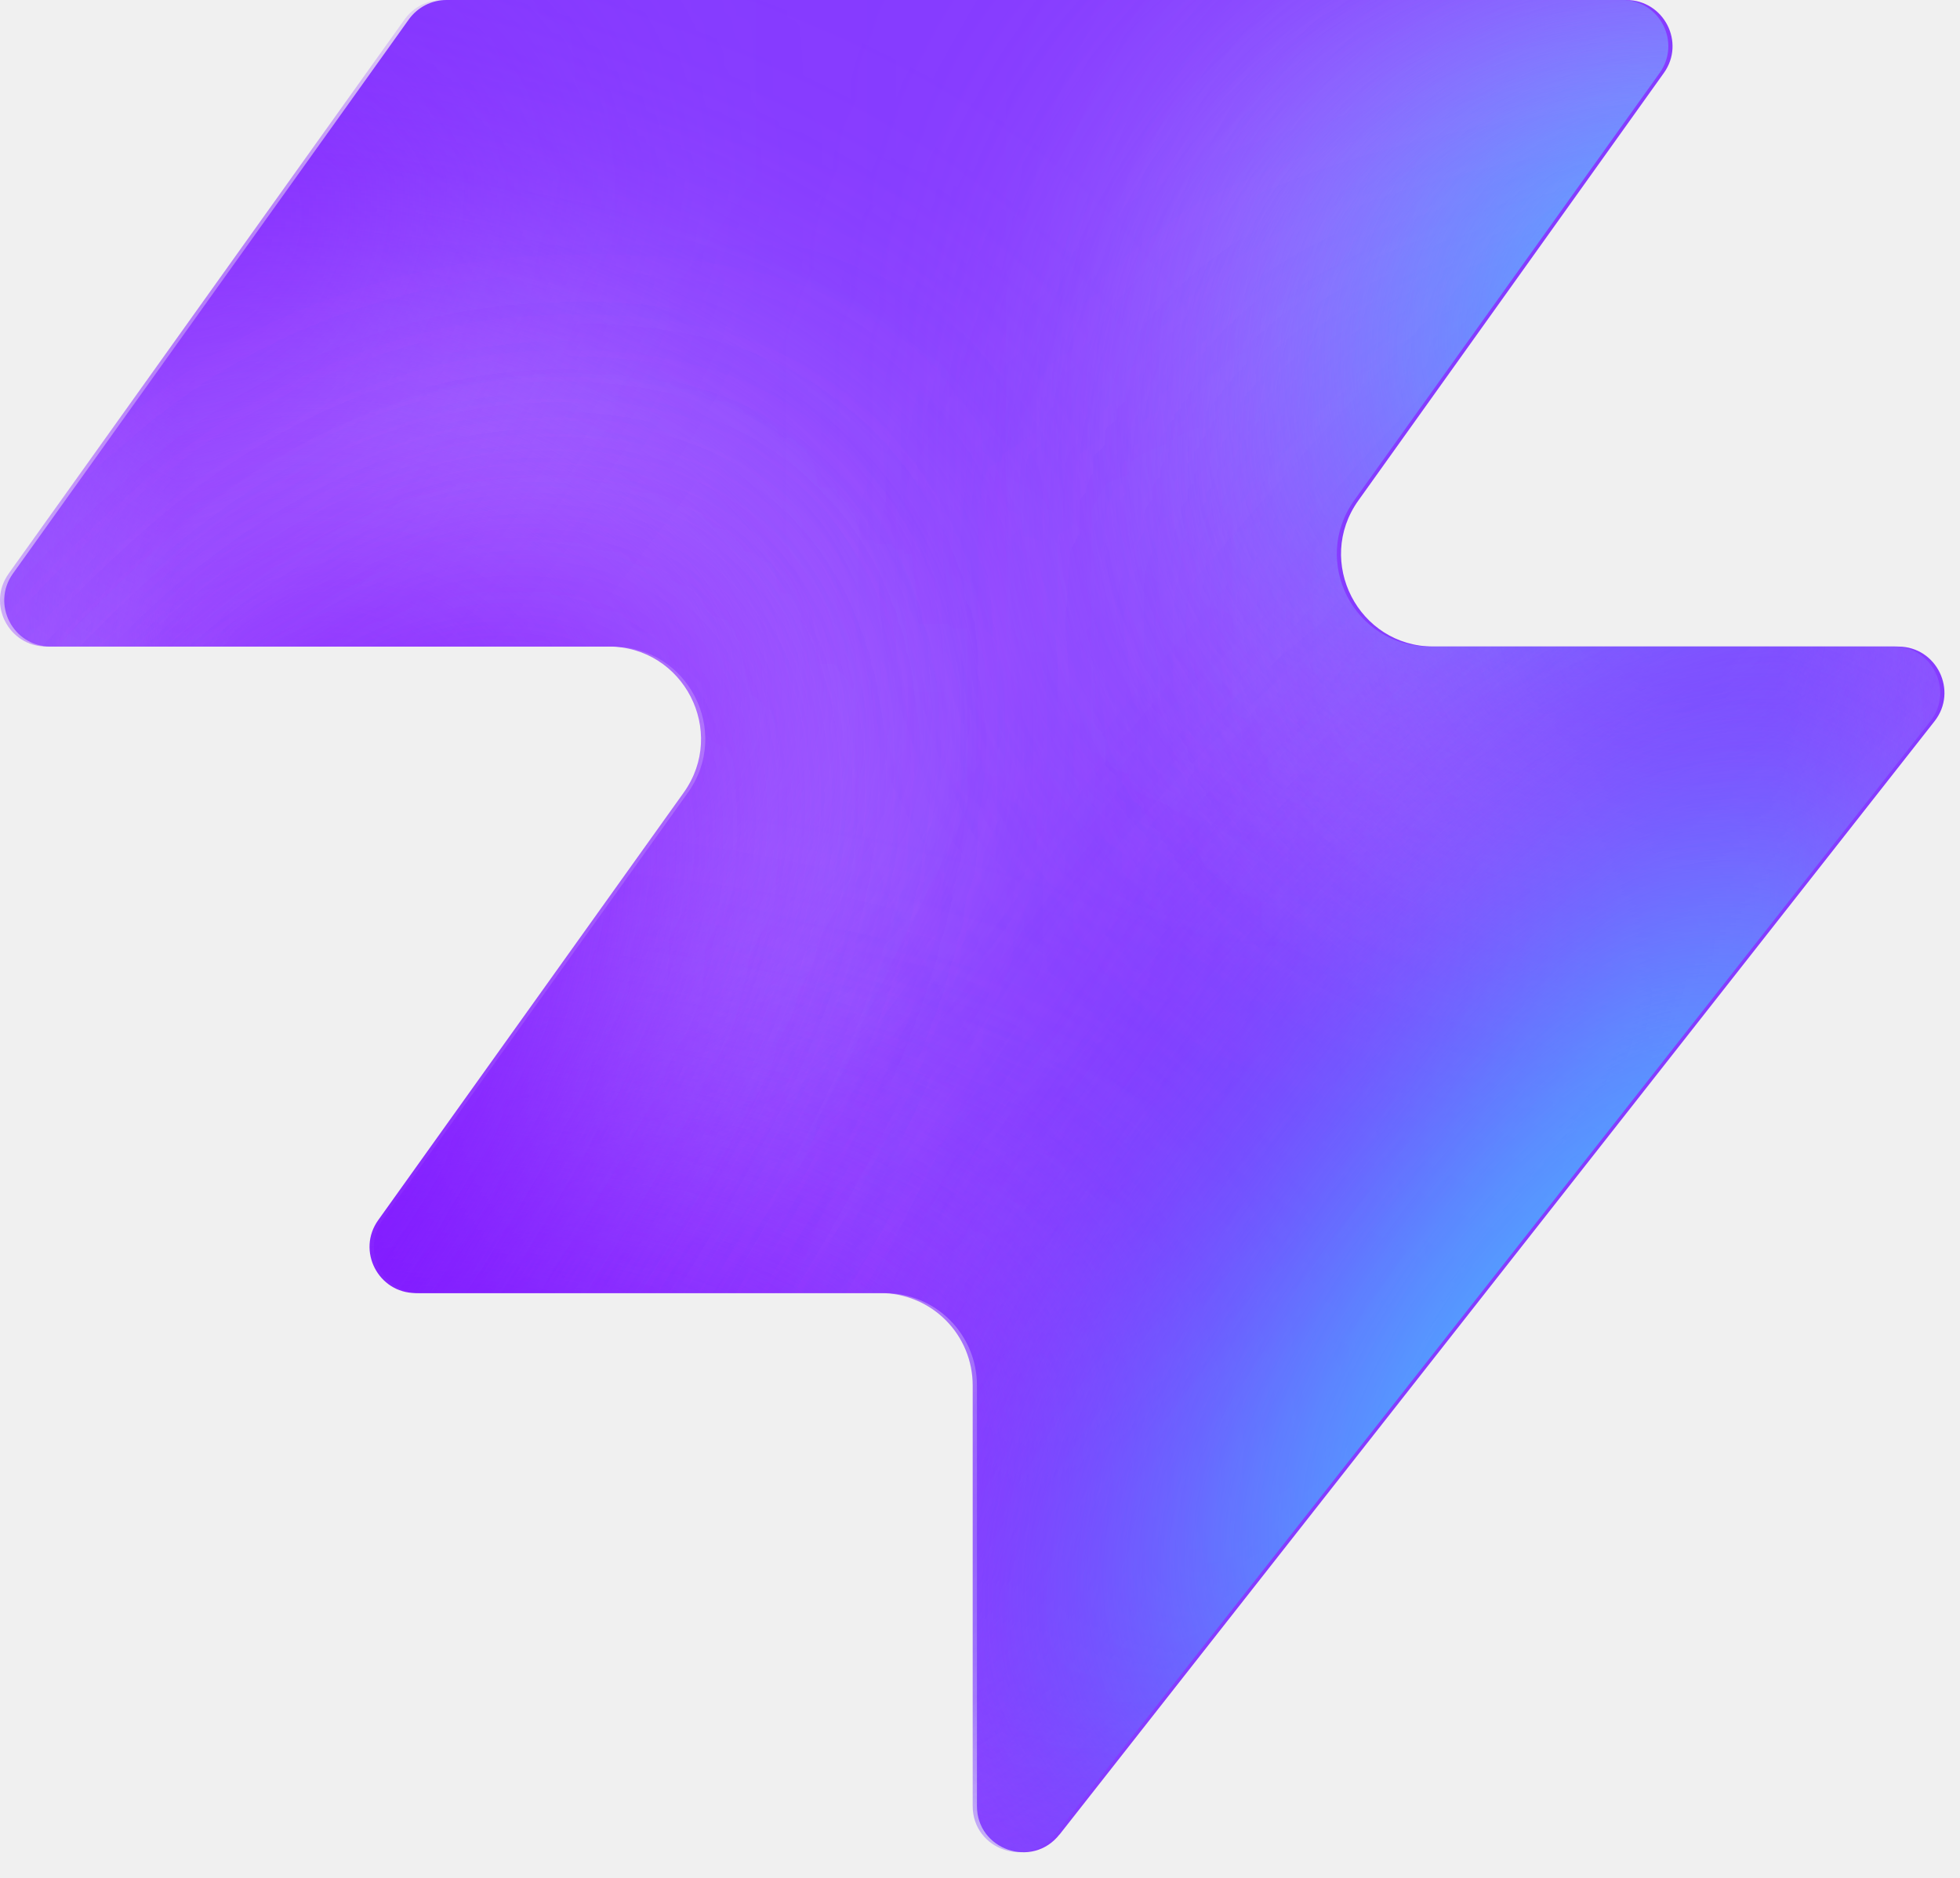
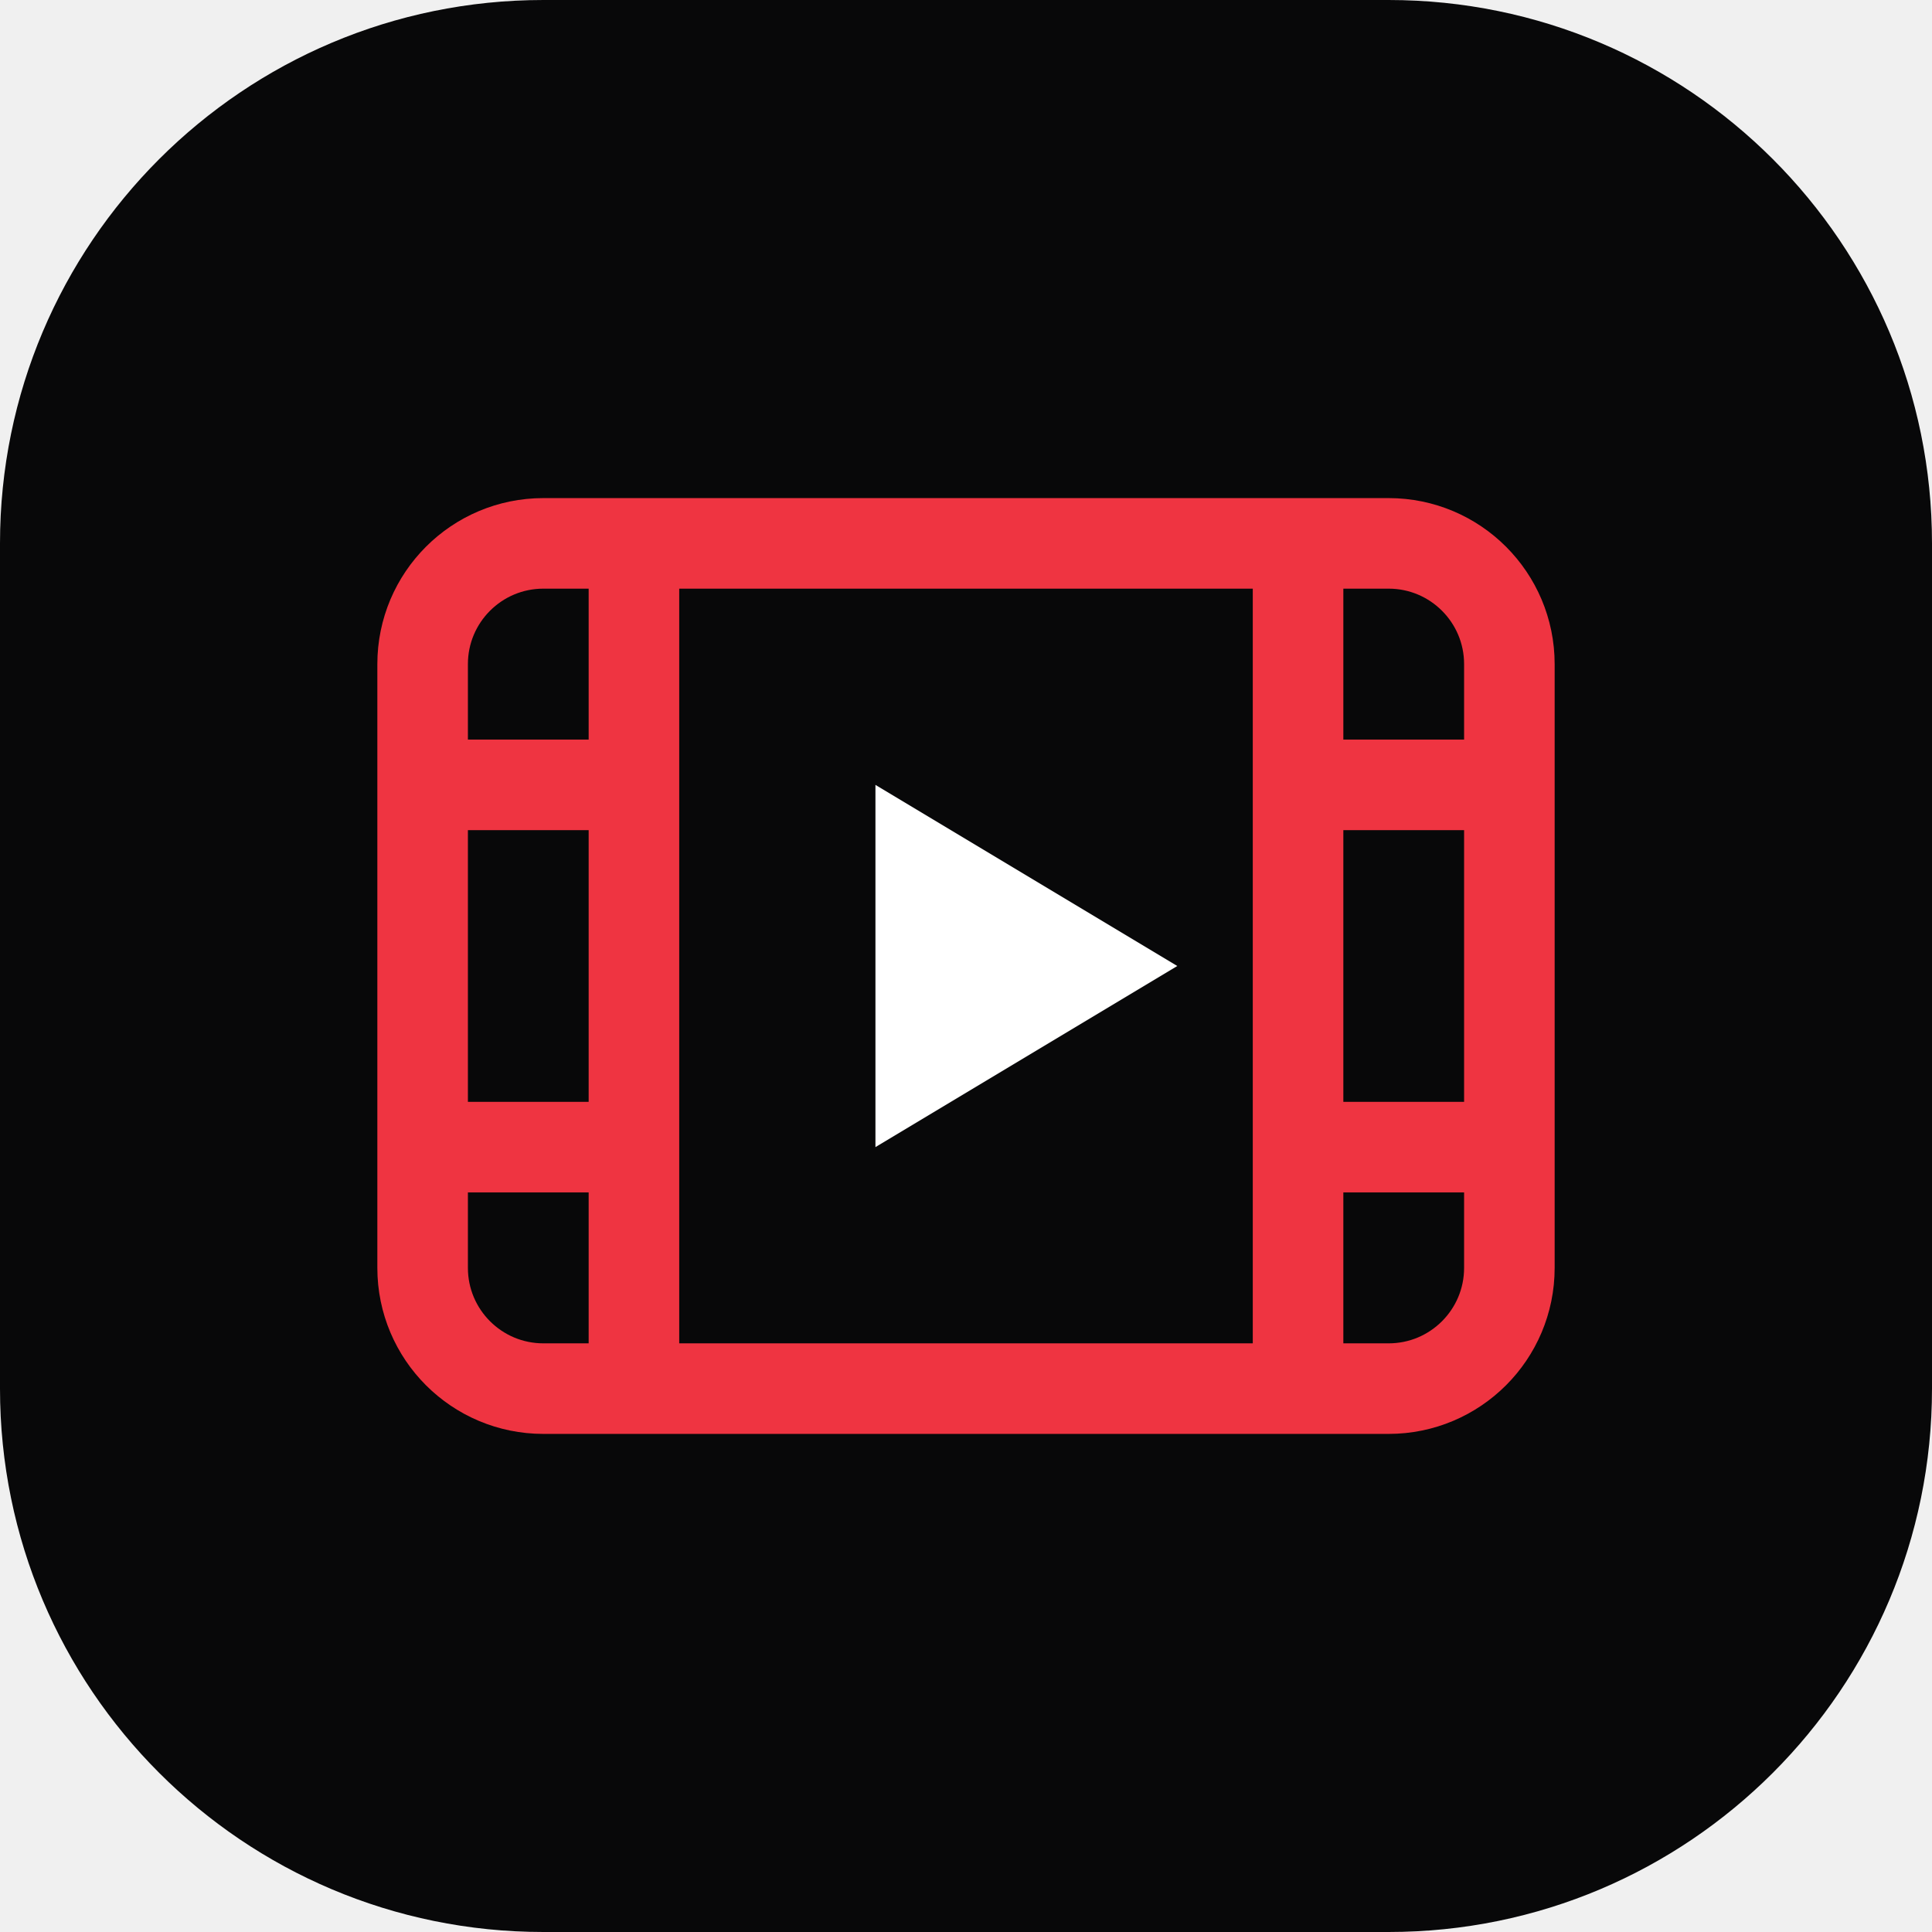
- <svg xmlns="http://www.w3.org/2000/svg" width="48" height="46" fill="none" viewBox="0 0 48 46">
-   <path fill="#863bff" d="M25.946 44.938c-.664.845-2.021.375-2.021-.698V33.937a2.26 2.26 0 0 0-2.262-2.262H10.287c-.92 0-1.456-1.04-.92-1.788l7.48-10.471c1.07-1.497 0-3.578-1.842-3.578H1.237c-.92 0-1.456-1.04-.92-1.788L10.013.474c.214-.297.556-.474.92-.474h28.894c.92 0 1.456 1.04.92 1.788l-7.48 10.471c-1.07 1.498 0 3.579 1.842 3.579h11.377c.943 0 1.473 1.088.89 1.83L25.947 44.94z" style="fill:#863bff;fill:color(display-p3 .525 .23 1);fill-opacity:1" />
-   <mask id="a" width="48" height="46" x="0" y="0" maskUnits="userSpaceOnUse" style="mask-type:alpha">
-     <path fill="#000" d="M25.842 44.938c-.664.844-2.021.375-2.021-.698V33.937a2.26 2.26 0 0 0-2.262-2.262H10.183c-.92 0-1.456-1.04-.92-1.788l7.48-10.471c1.07-1.498 0-3.579-1.842-3.579H1.133c-.92 0-1.456-1.04-.92-1.787L9.91.473c.214-.297.556-.474.92-.474h28.894c.92 0 1.456 1.04.92 1.788l-7.48 10.471c-1.07 1.498 0 3.578 1.842 3.578h11.377c.943 0 1.473 1.088.89 1.832L25.843 44.94z" style="fill:#000;fill-opacity:1" />
-   </mask>
-   <g mask="url(#a)">
-     <g filter="url(#b)">
-       <ellipse cx="5.508" cy="14.704" fill="#ede6ff" rx="5.508" ry="14.704" style="fill:#ede6ff;fill:color(display-p3 .927 .903 1);fill-opacity:1" transform="matrix(.00324 1 1 -.00324 -4.47 31.516)" />
-     </g>
-     <g filter="url(#c)">
-       <ellipse cx="10.399" cy="29.851" fill="#ede6ff" rx="10.399" ry="29.851" style="fill:#ede6ff;fill:color(display-p3 .927 .903 1);fill-opacity:1" transform="matrix(.00324 1 1 -.00324 -39.328 7.883)" />
-     </g>
-     <g filter="url(#d)">
-       <ellipse cx="5.508" cy="30.487" fill="#7e14ff" rx="5.508" ry="30.487" style="fill:#7e14ff;fill:color(display-p3 .492 .077 1);fill-opacity:1" transform="rotate(89.814 -25.913 -14.639)scale(1 -1)" />
-     </g>
-     <g filter="url(#e)">
-       <ellipse cx="5.508" cy="30.599" fill="#7e14ff" rx="5.508" ry="30.599" style="fill:#7e14ff;fill:color(display-p3 .492 .077 1);fill-opacity:1" transform="rotate(89.814 -32.644 -3.334)scale(1 -1)" />
-     </g>
-     <g filter="url(#f)">
-       <ellipse cx="5.508" cy="30.599" fill="#7e14ff" rx="5.508" ry="30.599" style="fill:#7e14ff;fill:color(display-p3 .492 .077 1);fill-opacity:1" transform="matrix(.00324 1 1 -.00324 -34.34 30.47)" />
-     </g>
-     <g filter="url(#g)">
-       <ellipse cx="14.072" cy="22.078" fill="#ede6ff" rx="14.072" ry="22.078" style="fill:#ede6ff;fill:color(display-p3 .927 .903 1);fill-opacity:1" transform="rotate(93.35 24.506 48.493)scale(-1 1)" />
-     </g>
-     <g filter="url(#h)">
-       <ellipse cx="3.47" cy="21.501" fill="#7e14ff" rx="3.47" ry="21.501" style="fill:#7e14ff;fill:color(display-p3 .492 .077 1);fill-opacity:1" transform="rotate(89.009 28.708 47.59)scale(-1 1)" />
-     </g>
-     <g filter="url(#i)">
-       <ellipse cx="3.47" cy="21.501" fill="#7e14ff" rx="3.47" ry="21.501" style="fill:#7e14ff;fill:color(display-p3 .492 .077 1);fill-opacity:1" transform="rotate(89.009 28.708 47.59)scale(-1 1)" />
-     </g>
-     <g filter="url(#j)">
-       <ellipse cx=".387" cy="8.972" fill="#7e14ff" rx="4.407" ry="29.108" style="fill:#7e14ff;fill:color(display-p3 .492 .077 1);fill-opacity:1" transform="rotate(39.51 .387 8.972)" />
-     </g>
-     <g filter="url(#k)">
-       <ellipse cx="47.523" cy="-6.092" fill="#7e14ff" rx="4.407" ry="29.108" style="fill:#7e14ff;fill:color(display-p3 .492 .077 1);fill-opacity:1" transform="rotate(37.892 47.523 -6.092)" />
-     </g>
-     <g filter="url(#l)">
-       <ellipse cx="41.412" cy="6.333" fill="#47bfff" rx="5.971" ry="9.665" style="fill:#47bfff;fill:color(display-p3 .28 .748 1);fill-opacity:1" transform="rotate(37.892 41.412 6.333)" />
-     </g>
-     <g filter="url(#m)">
-       <ellipse cx="-1.879" cy="38.332" fill="#7e14ff" rx="4.407" ry="29.108" style="fill:#7e14ff;fill:color(display-p3 .492 .077 1);fill-opacity:1" transform="rotate(37.892 -1.88 38.332)" />
-     </g>
-     <g filter="url(#n)">
-       <ellipse cx="-1.879" cy="38.332" fill="#7e14ff" rx="4.407" ry="29.108" style="fill:#7e14ff;fill:color(display-p3 .492 .077 1);fill-opacity:1" transform="rotate(37.892 -1.88 38.332)" />
-     </g>
-     <g filter="url(#o)">
-       <ellipse cx="35.651" cy="29.907" fill="#7e14ff" rx="4.407" ry="29.108" style="fill:#7e14ff;fill:color(display-p3 .492 .077 1);fill-opacity:1" transform="rotate(37.892 35.651 29.907)" />
-     </g>
-     <g filter="url(#p)">
-       <ellipse cx="38.418" cy="32.4" fill="#47bfff" rx="5.971" ry="15.297" style="fill:#47bfff;fill:color(display-p3 .28 .748 1);fill-opacity:1" transform="rotate(37.892 38.418 32.4)" />
-     </g>
-   </g>
-   <defs>
-     <filter id="b" width="60.045" height="41.654" x="-19.77" y="16.149" color-interpolation-filters="sRGB" filterUnits="userSpaceOnUse">
-       <feFlood flood-opacity="0" result="BackgroundImageFix" />
-       <feBlend in="SourceGraphic" in2="BackgroundImageFix" result="shape" />
-       <feGaussianBlur result="effect1_foregroundBlur_2002_17158" stdDeviation="7.659" />
-     </filter>
-     <filter id="c" width="90.34" height="51.437" x="-54.613" y="-7.533" color-interpolation-filters="sRGB" filterUnits="userSpaceOnUse">
-       <feFlood flood-opacity="0" result="BackgroundImageFix" />
-       <feBlend in="SourceGraphic" in2="BackgroundImageFix" result="shape" />
-       <feGaussianBlur result="effect1_foregroundBlur_2002_17158" stdDeviation="7.659" />
-     </filter>
-     <filter id="d" width="79.355" height="29.4" x="-49.64" y="2.03" color-interpolation-filters="sRGB" filterUnits="userSpaceOnUse">
-       <feFlood flood-opacity="0" result="BackgroundImageFix" />
-       <feBlend in="SourceGraphic" in2="BackgroundImageFix" result="shape" />
-       <feGaussianBlur result="effect1_foregroundBlur_2002_17158" stdDeviation="4.596" />
-     </filter>
-     <filter id="e" width="79.579" height="29.4" x="-45.045" y="20.029" color-interpolation-filters="sRGB" filterUnits="userSpaceOnUse">
-       <feFlood flood-opacity="0" result="BackgroundImageFix" />
-       <feBlend in="SourceGraphic" in2="BackgroundImageFix" result="shape" />
-       <feGaussianBlur result="effect1_foregroundBlur_2002_17158" stdDeviation="4.596" />
-     </filter>
-     <filter id="f" width="79.579" height="29.4" x="-43.513" y="21.178" color-interpolation-filters="sRGB" filterUnits="userSpaceOnUse">
-       <feFlood flood-opacity="0" result="BackgroundImageFix" />
-       <feBlend in="SourceGraphic" in2="BackgroundImageFix" result="shape" />
-       <feGaussianBlur result="effect1_foregroundBlur_2002_17158" stdDeviation="4.596" />
-     </filter>
-     <filter id="g" width="74.749" height="58.852" x="15.756" y="-17.901" color-interpolation-filters="sRGB" filterUnits="userSpaceOnUse">
-       <feFlood flood-opacity="0" result="BackgroundImageFix" />
-       <feBlend in="SourceGraphic" in2="BackgroundImageFix" result="shape" />
-       <feGaussianBlur result="effect1_foregroundBlur_2002_17158" stdDeviation="7.659" />
-     </filter>
-     <filter id="h" width="61.377" height="25.362" x="23.548" y="2.284" color-interpolation-filters="sRGB" filterUnits="userSpaceOnUse">
-       <feFlood flood-opacity="0" result="BackgroundImageFix" />
-       <feBlend in="SourceGraphic" in2="BackgroundImageFix" result="shape" />
-       <feGaussianBlur result="effect1_foregroundBlur_2002_17158" stdDeviation="4.596" />
-     </filter>
-     <filter id="i" width="61.377" height="25.362" x="23.548" y="2.284" color-interpolation-filters="sRGB" filterUnits="userSpaceOnUse">
-       <feFlood flood-opacity="0" result="BackgroundImageFix" />
-       <feBlend in="SourceGraphic" in2="BackgroundImageFix" result="shape" />
-       <feGaussianBlur result="effect1_foregroundBlur_2002_17158" stdDeviation="4.596" />
-     </filter>
-     <filter id="j" width="56.045" height="63.649" x="-27.636" y="-22.853" color-interpolation-filters="sRGB" filterUnits="userSpaceOnUse">
-       <feFlood flood-opacity="0" result="BackgroundImageFix" />
-       <feBlend in="SourceGraphic" in2="BackgroundImageFix" result="shape" />
-       <feGaussianBlur result="effect1_foregroundBlur_2002_17158" stdDeviation="4.596" />
-     </filter>
-     <filter id="k" width="54.814" height="64.646" x="20.116" y="-38.415" color-interpolation-filters="sRGB" filterUnits="userSpaceOnUse">
-       <feFlood flood-opacity="0" result="BackgroundImageFix" />
-       <feBlend in="SourceGraphic" in2="BackgroundImageFix" result="shape" />
-       <feGaussianBlur result="effect1_foregroundBlur_2002_17158" stdDeviation="4.596" />
-     </filter>
-     <filter id="l" width="33.541" height="35.313" x="24.641" y="-11.323" color-interpolation-filters="sRGB" filterUnits="userSpaceOnUse">
-       <feFlood flood-opacity="0" result="BackgroundImageFix" />
-       <feBlend in="SourceGraphic" in2="BackgroundImageFix" result="shape" />
-       <feGaussianBlur result="effect1_foregroundBlur_2002_17158" stdDeviation="4.596" />
-     </filter>
-     <filter id="m" width="54.814" height="64.646" x="-29.286" y="6.009" color-interpolation-filters="sRGB" filterUnits="userSpaceOnUse">
-       <feFlood flood-opacity="0" result="BackgroundImageFix" />
-       <feBlend in="SourceGraphic" in2="BackgroundImageFix" result="shape" />
-       <feGaussianBlur result="effect1_foregroundBlur_2002_17158" stdDeviation="4.596" />
-     </filter>
-     <filter id="n" width="54.814" height="64.646" x="-29.286" y="6.009" color-interpolation-filters="sRGB" filterUnits="userSpaceOnUse">
-       <feFlood flood-opacity="0" result="BackgroundImageFix" />
-       <feBlend in="SourceGraphic" in2="BackgroundImageFix" result="shape" />
-       <feGaussianBlur result="effect1_foregroundBlur_2002_17158" stdDeviation="4.596" />
-     </filter>
-     <filter id="o" width="54.814" height="64.646" x="8.244" y="-2.416" color-interpolation-filters="sRGB" filterUnits="userSpaceOnUse">
-       <feFlood flood-opacity="0" result="BackgroundImageFix" />
-       <feBlend in="SourceGraphic" in2="BackgroundImageFix" result="shape" />
-       <feGaussianBlur result="effect1_foregroundBlur_2002_17158" stdDeviation="4.596" />
-     </filter>
-     <filter id="p" width="39.409" height="43.623" x="18.713" y="10.588" color-interpolation-filters="sRGB" filterUnits="userSpaceOnUse">
-       <feFlood flood-opacity="0" result="BackgroundImageFix" />
-       <feBlend in="SourceGraphic" in2="BackgroundImageFix" result="shape" />
-       <feGaussianBlur result="effect1_foregroundBlur_2002_17158" stdDeviation="4.596" />
-     </filter>
-   </defs>
+ <svg xmlns="http://www.w3.org/2000/svg" viewBox="0 0 64 64">
+   <rect width="64" height="64" rx="18" fill="#080809" />
+   <rect x="14" y="18" width="36" height="28" rx="4" fill="none" stroke="#ef3441" stroke-width="3" />
+   <path d="M21 18v28M43 18v28M14 26h7m-7 12h7m22-12h7m-7 12h7" fill="none" stroke="#ef3441" stroke-width="3" />
+   <path d="m29 26 10 6-10 6z" fill="#fff" />
</svg>
